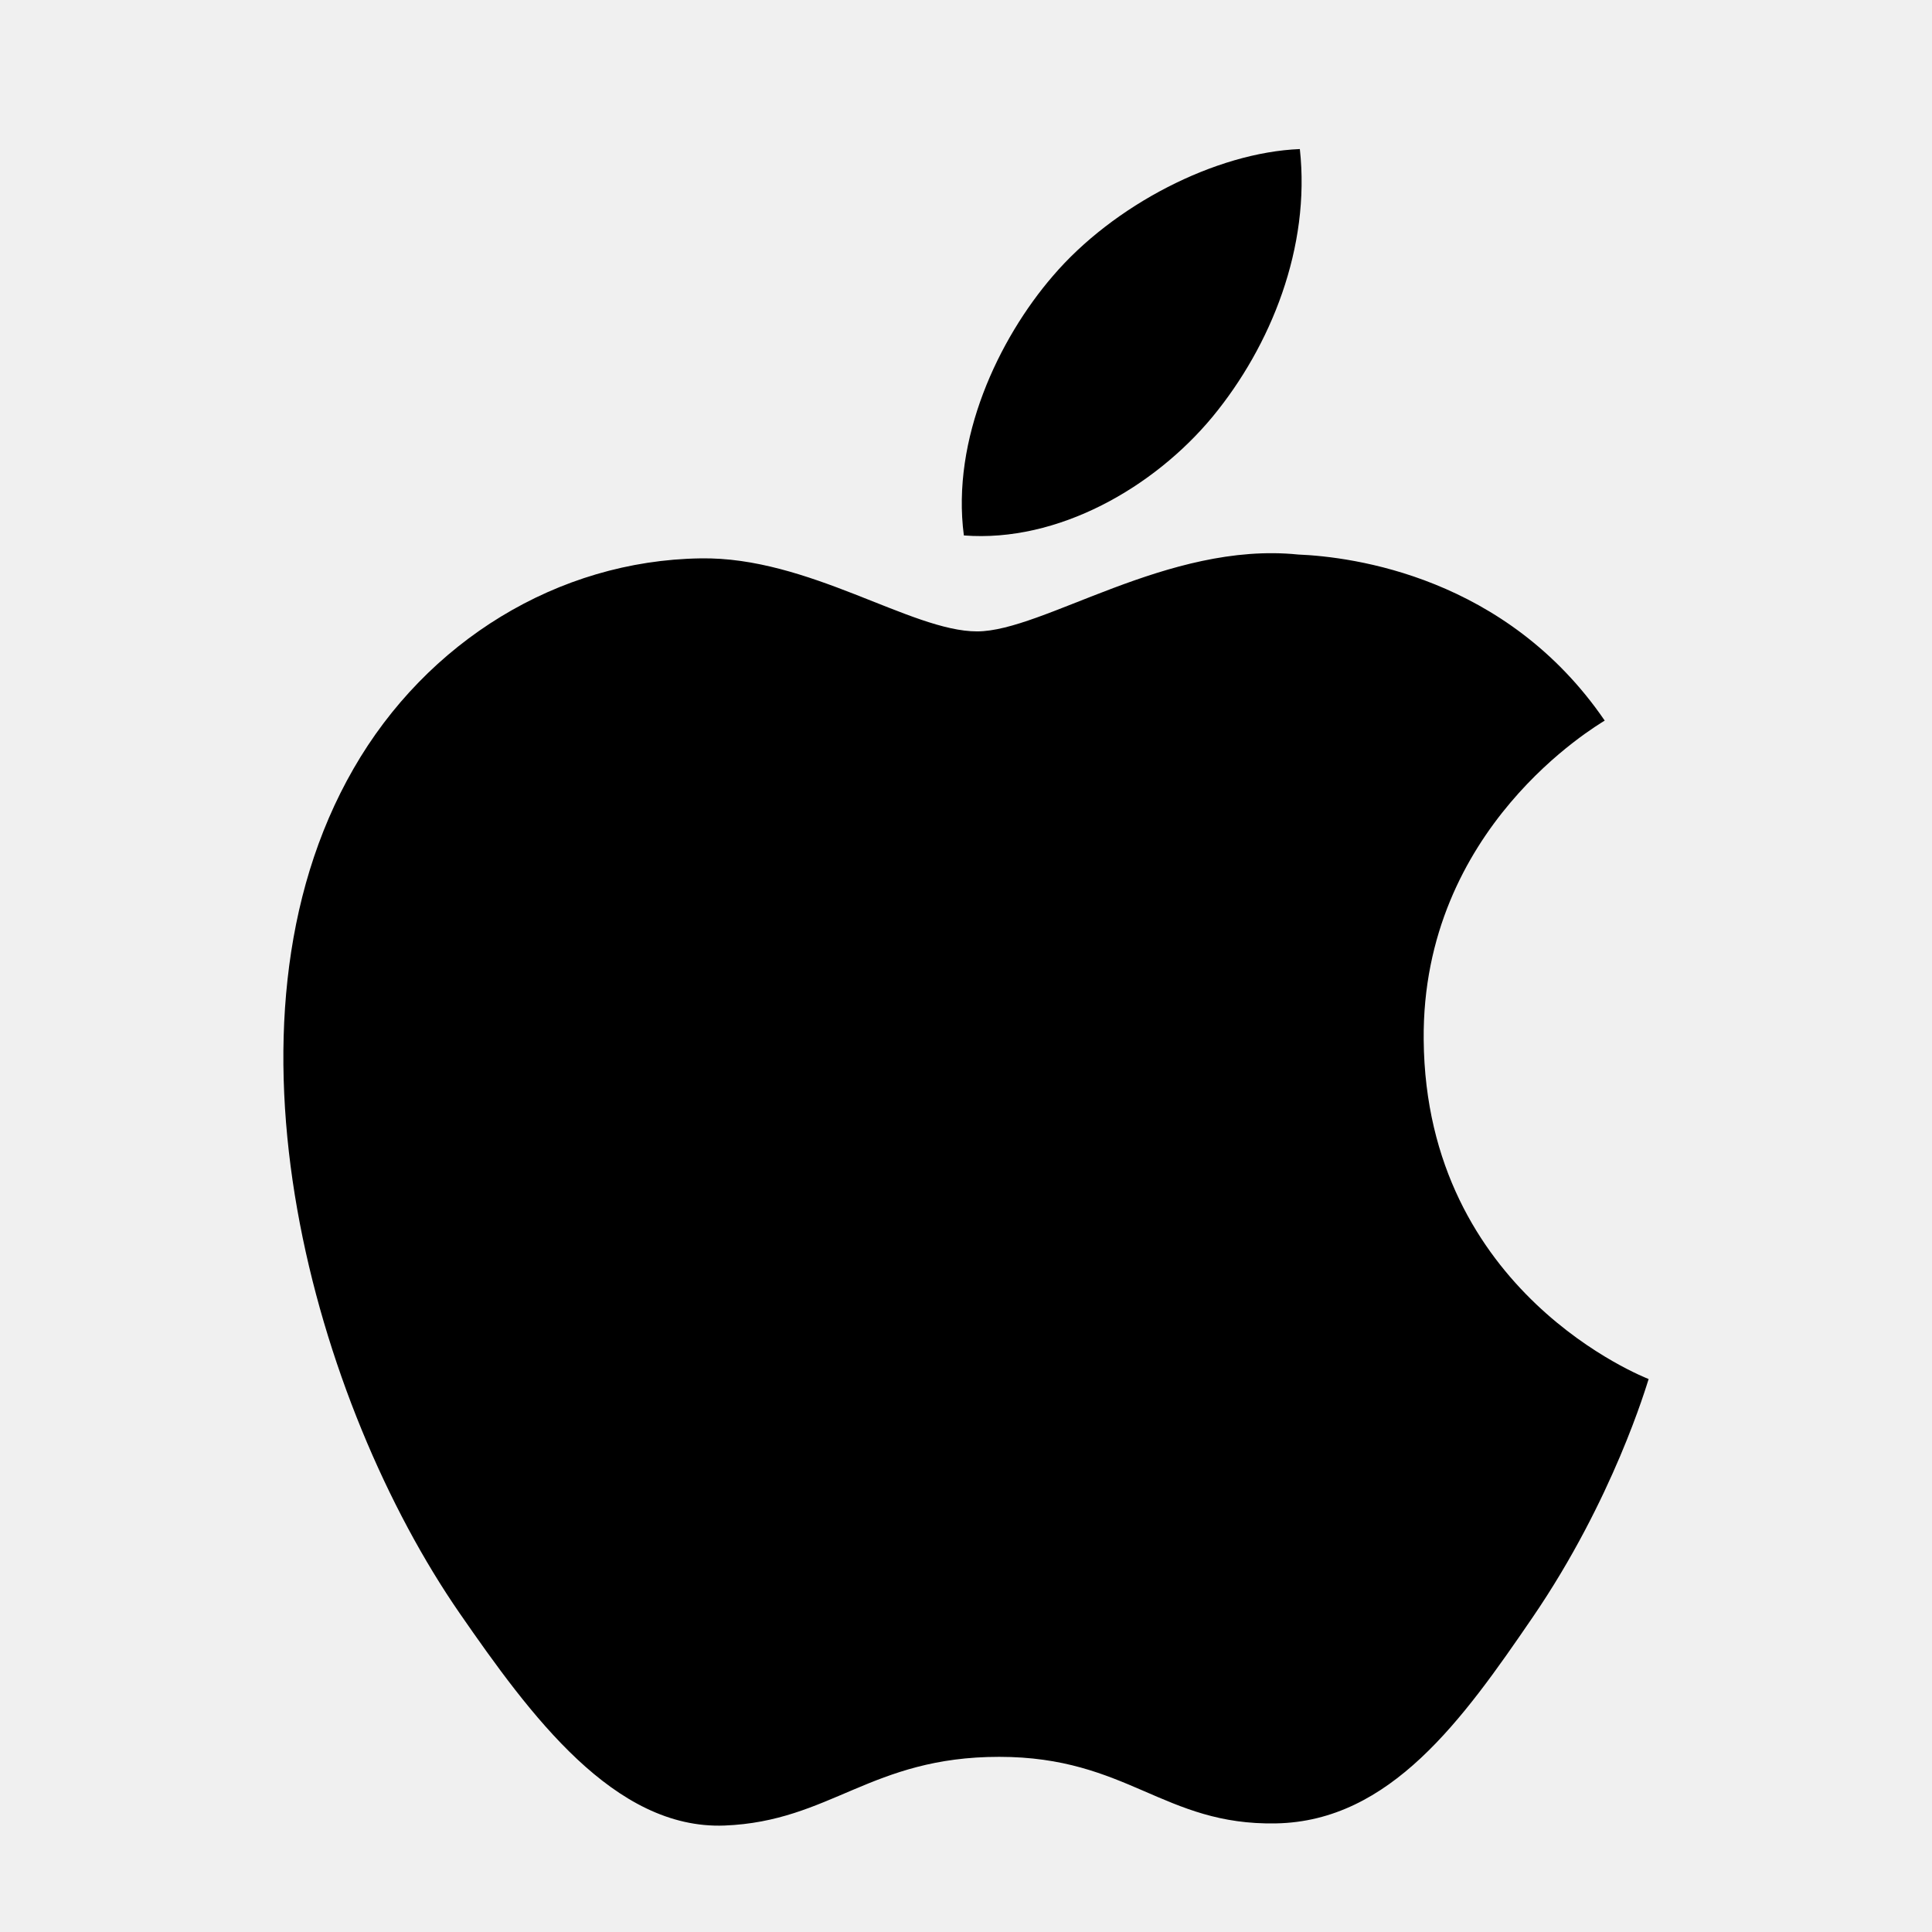
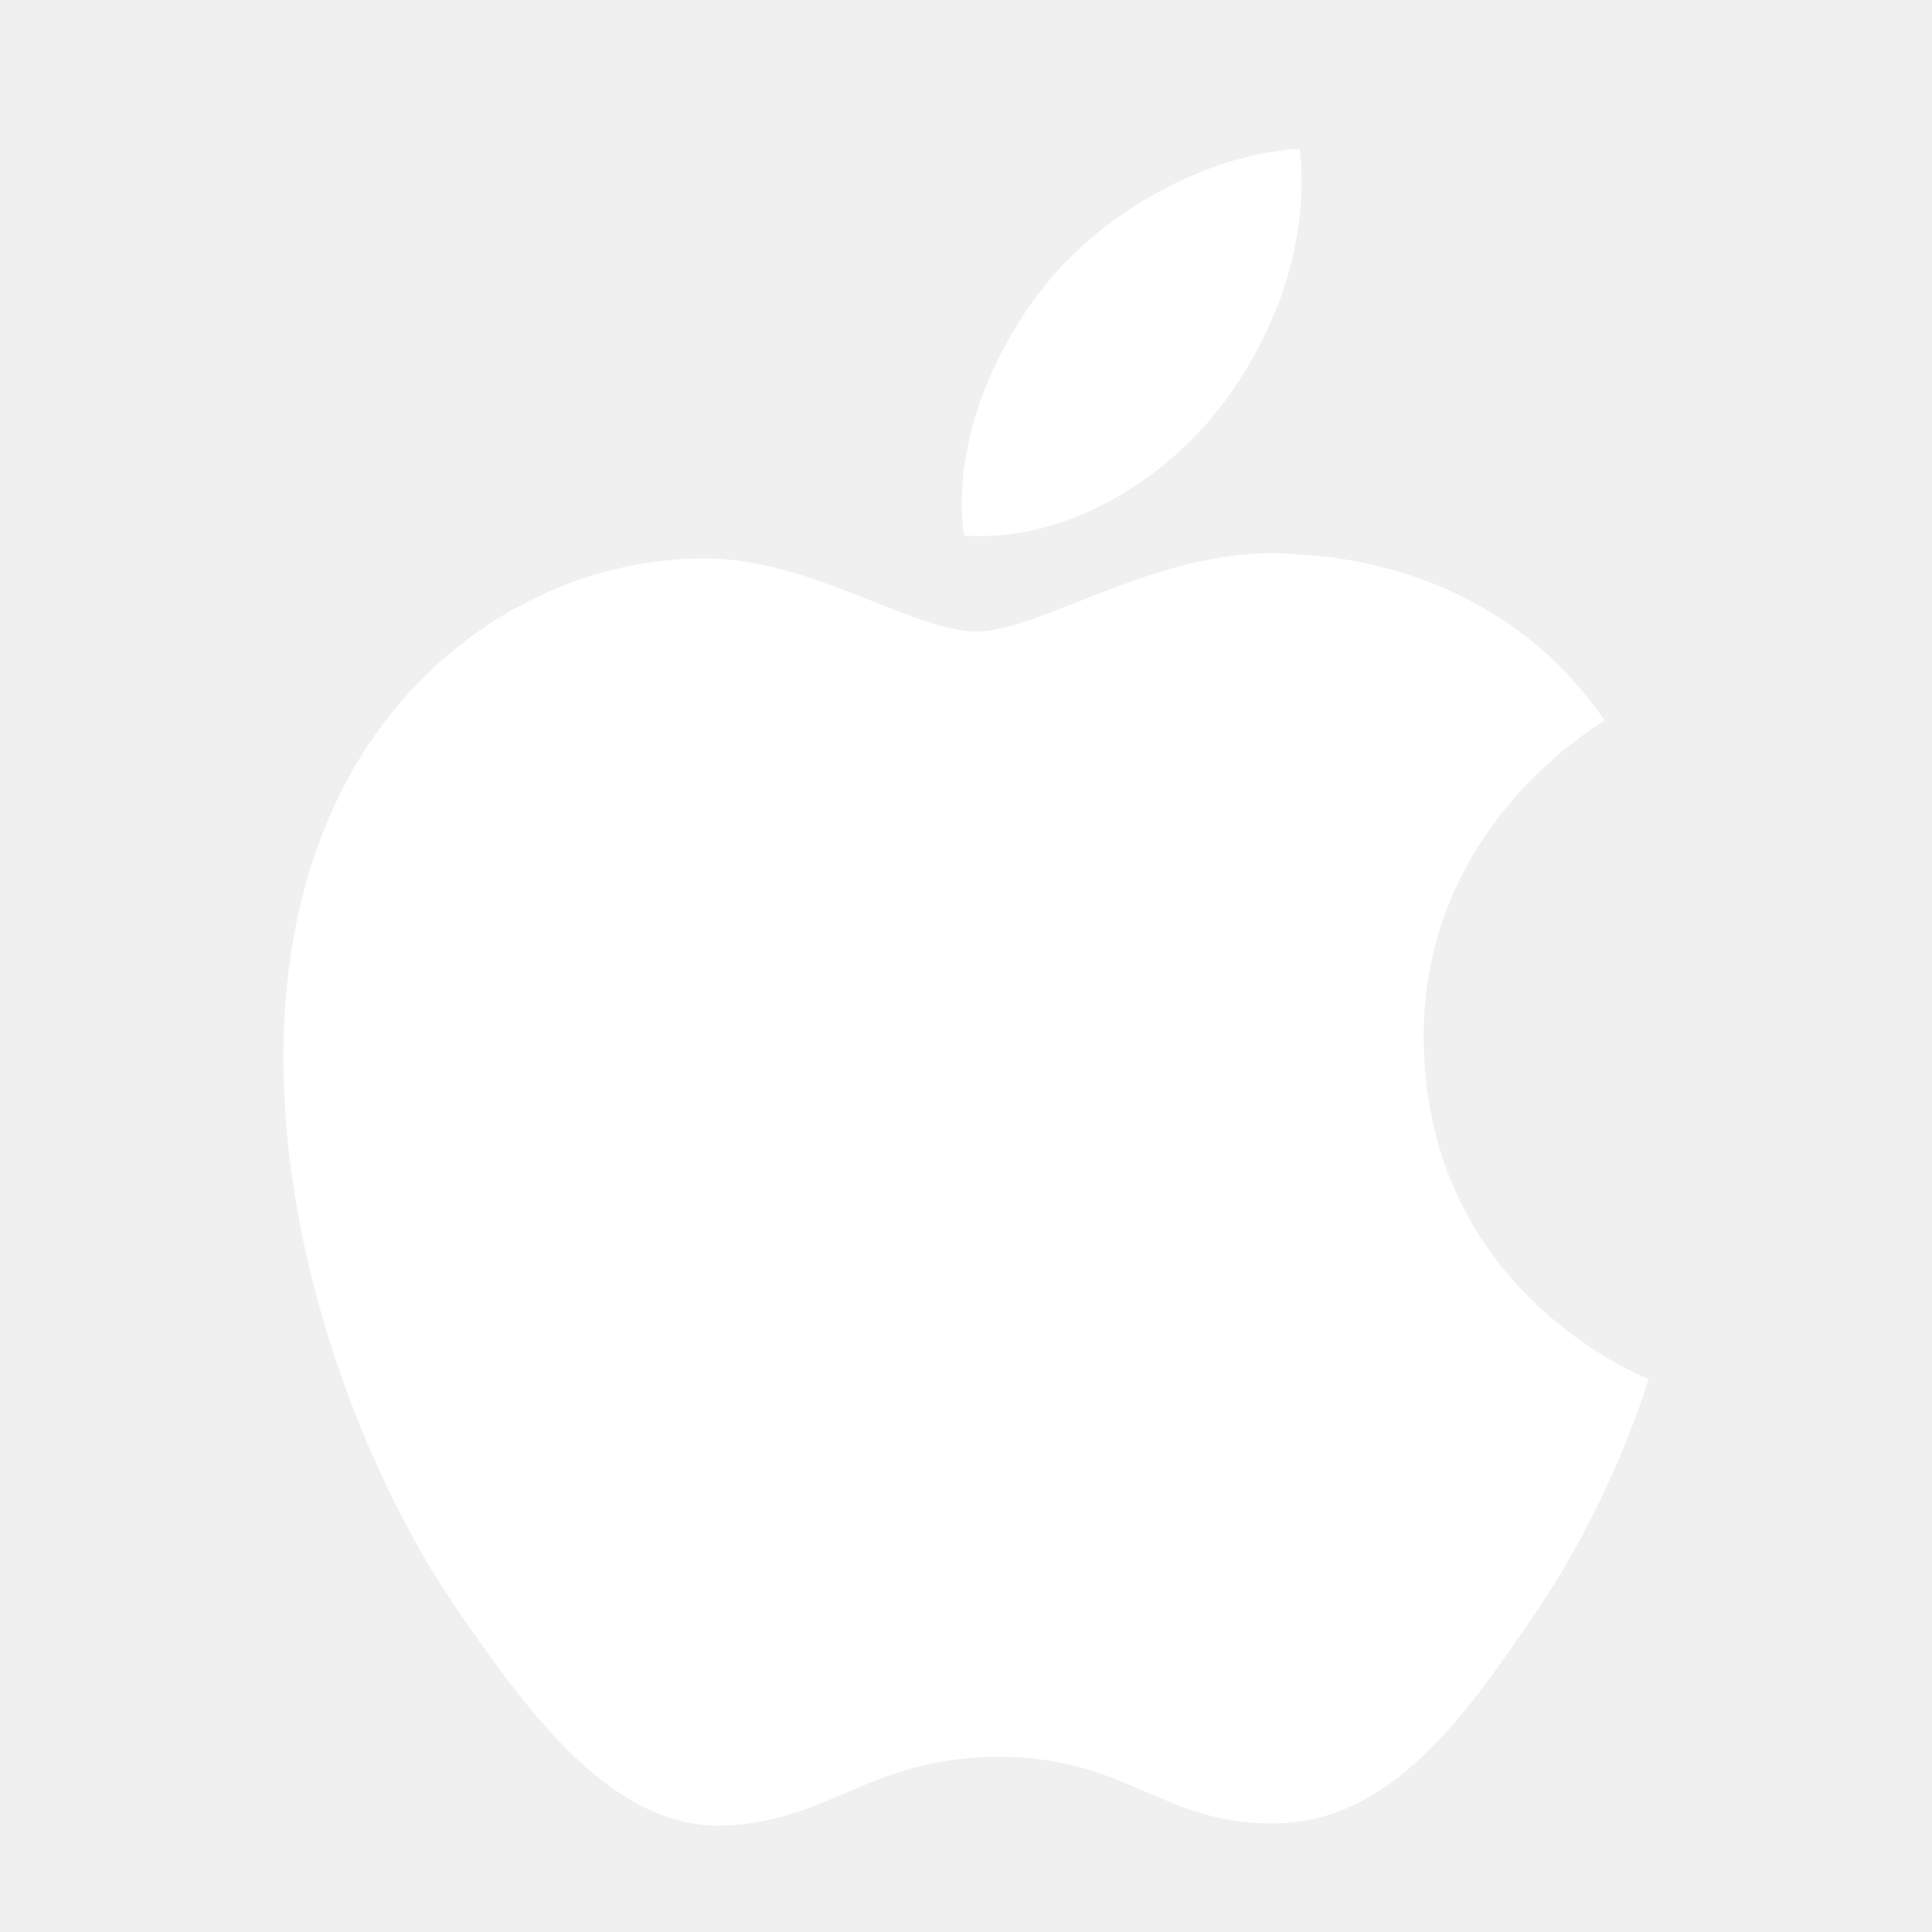
<svg xmlns="http://www.w3.org/2000/svg" enable-background="new 0 0 56.693 56.693" height="56.693px" id="Layer_1" version="1.1" viewBox="0 0 56.693 56.693" width="56.693px" xml:space="preserve">
  <g>
-     <path d="M41.777,30.517c-0.062-6.232,5.082-9.221,5.312-9.372c-2.891-4.227-7.395-4.807-8.998-4.873   c-3.83-0.389-7.477,2.256-9.42,2.256c-1.939,0-4.941-2.199-8.117-2.143c-4.178,0.062-8.029,2.43-10.179,6.17   c-4.339,7.527-1.11,18.682,3.118,24.791c2.067,2.986,4.532,6.346,7.766,6.223c3.117-0.123,4.293-2.016,8.061-2.016   s4.826,2.016,8.123,1.953c3.352-0.061,5.477-3.043,7.527-6.041c2.373-3.469,3.35-6.828,3.408-6.998   C48.305,40.433,41.844,37.958,41.777,30.517z" />
-     <path d="M35.582,12.229c1.715-2.082,2.877-4.975,2.561-7.855c-2.475,0.1-5.471,1.645-7.248,3.725   c-1.592,1.846-2.984,4.785-2.611,7.613C31.045,15.926,33.861,14.307,35.582,12.229z" />
+     <path fill="#FFFFFF" d="M41.777,30.517c-0.062-6.232,5.082-9.221,5.312-9.372c-2.891-4.227-7.395-4.807-8.998-4.873         c-3.83-0.389-7.477,2.256-9.42,2.256c-1.939,0-4.941-2.199-8.117-2.143c-4.178,0.062-8.029,2.43-10.179,6.17         c-4.339,7.527-1.11,18.682,3.118,24.791c2.067,2.986,4.532,6.346,7.766,6.223c3.117-0.123,4.293-2.016,8.061-2.016         s4.826,2.016,8.123,1.953c3.352-0.061,5.477-3.043,7.527-6.041c2.373-3.469,3.35-6.828,3.408-6.998         C48.305,40.433,41.844,37.958,41.777,30.517z" />
+     <path fill="#FFFFFF" d="M35.582,12.229c1.715-2.082,2.877-4.975,2.561-7.855c-2.475,0.1-5.471,1.645-7.248,3.725         c-1.592,1.846-2.984,4.785-2.611,7.613C31.045,15.926,33.861,14.307,35.582,12.229z" />
  </g>
</svg>
